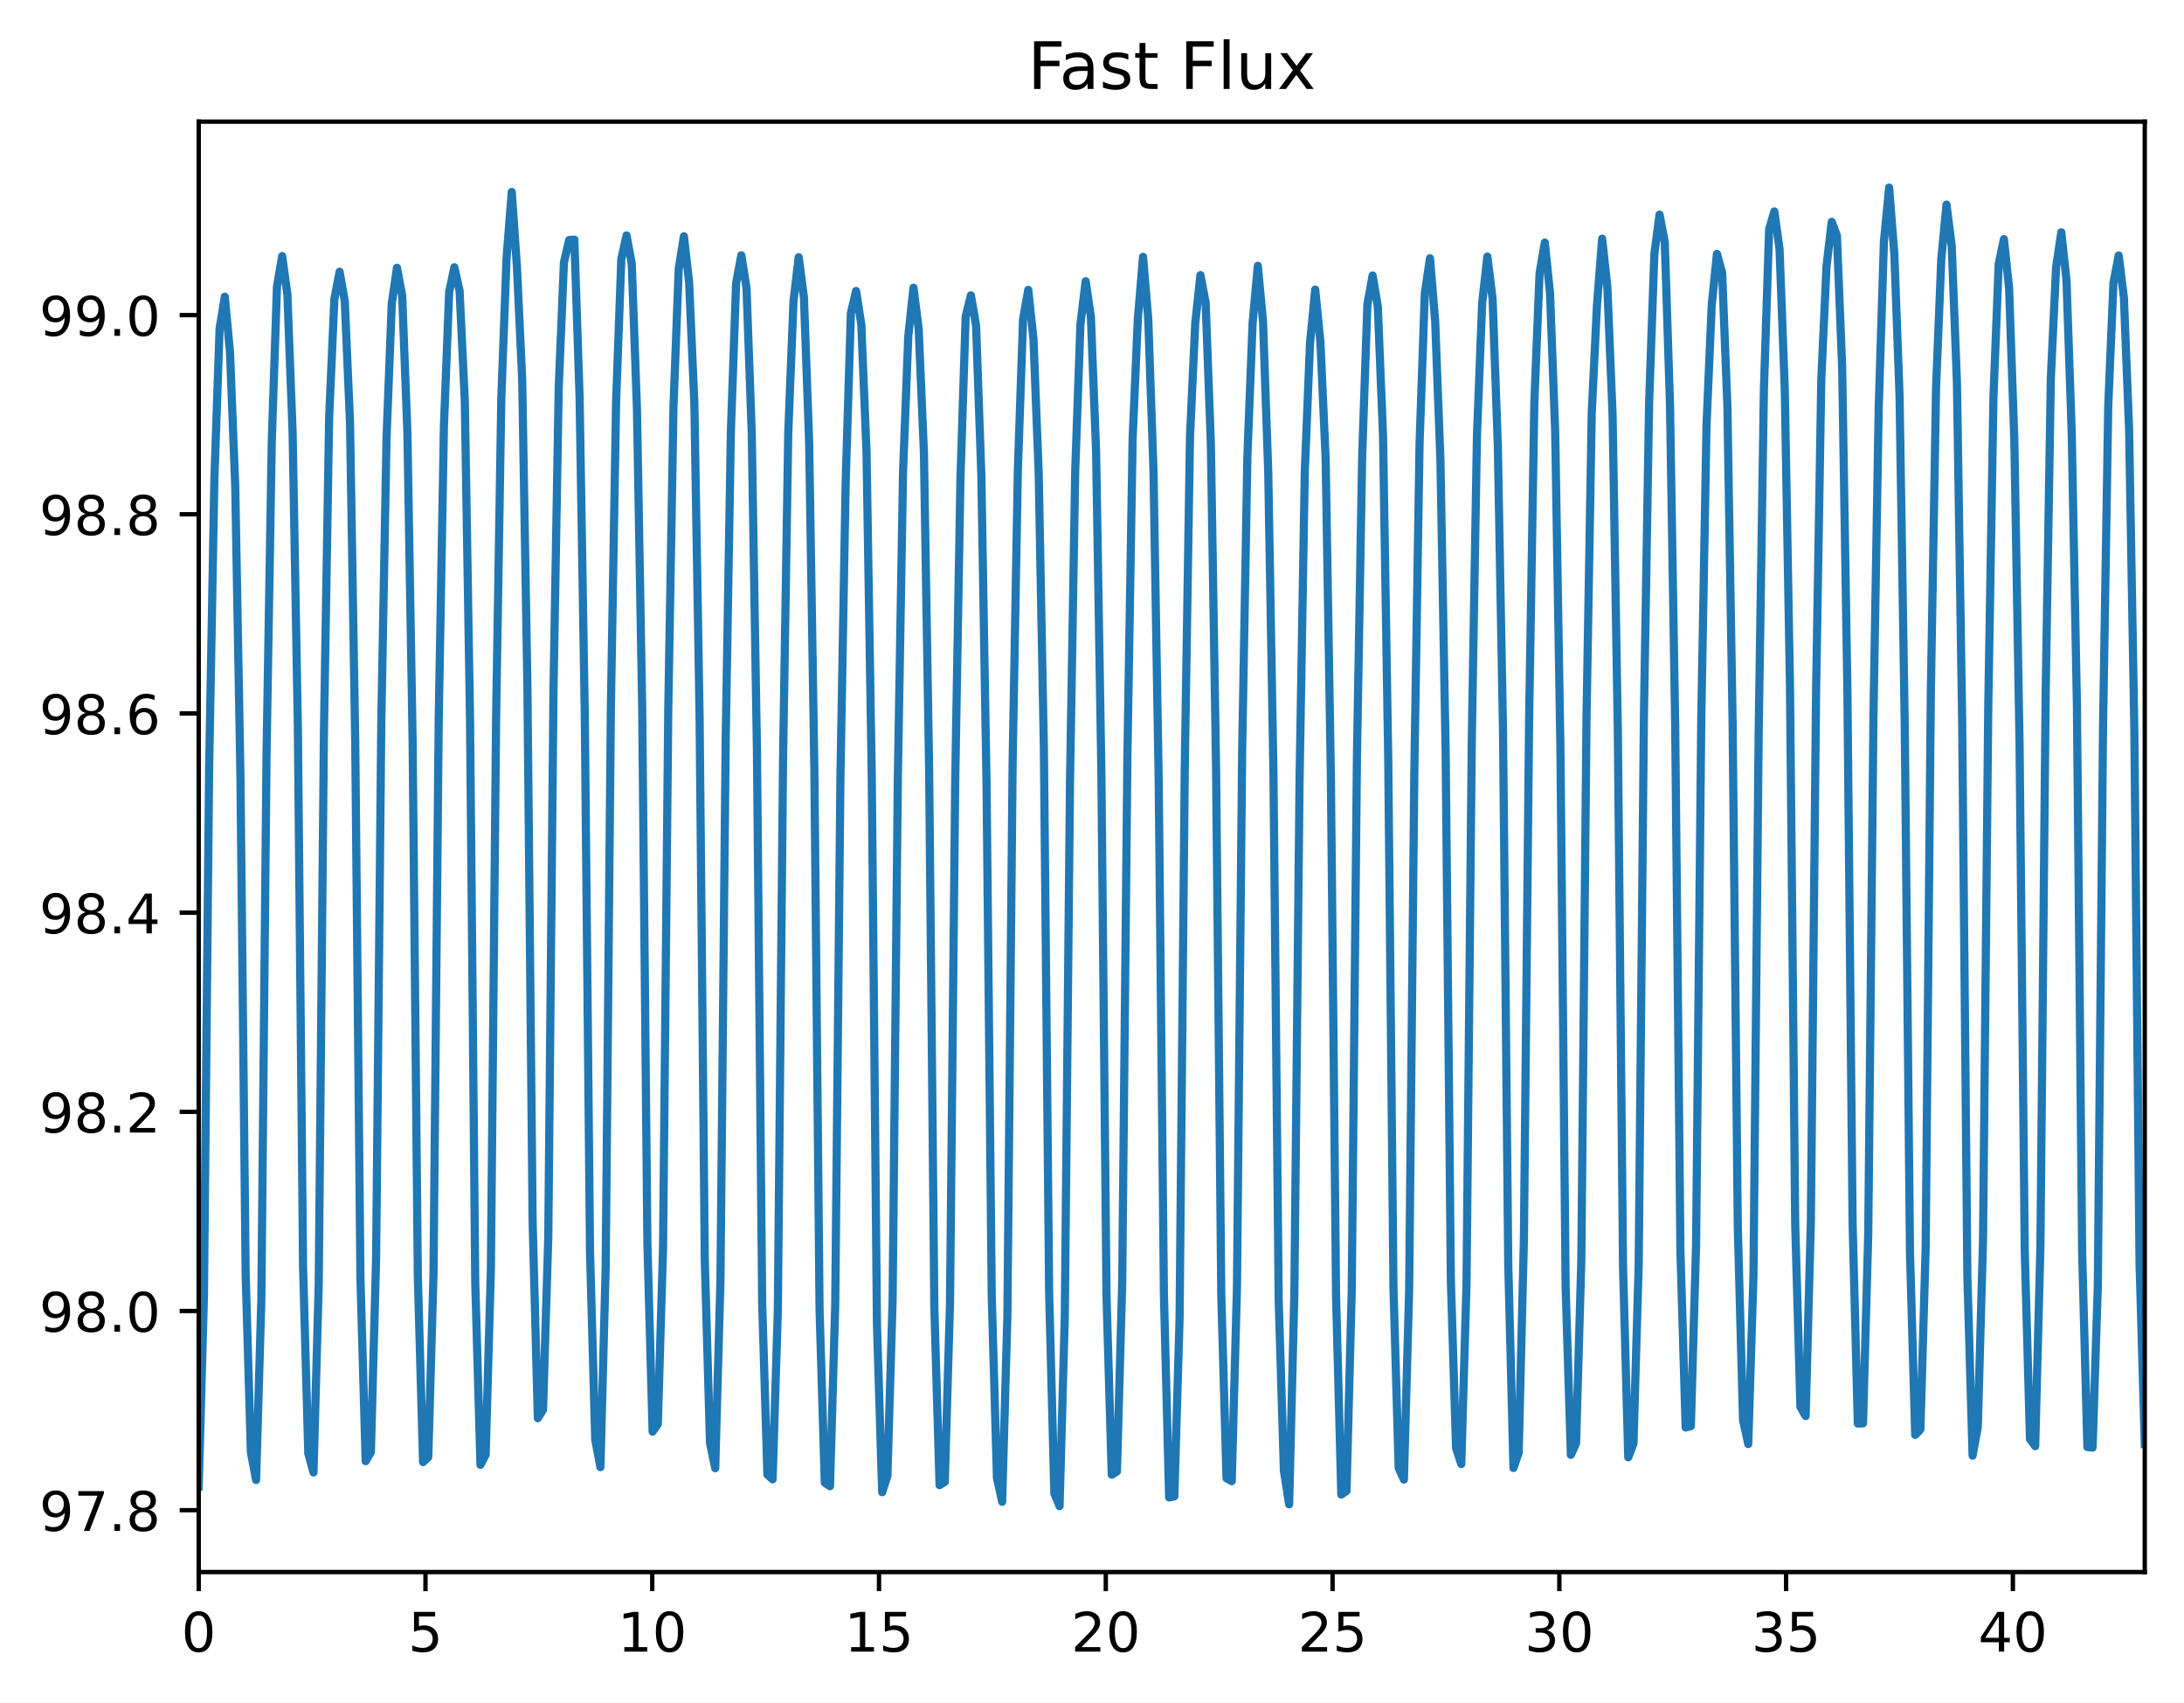
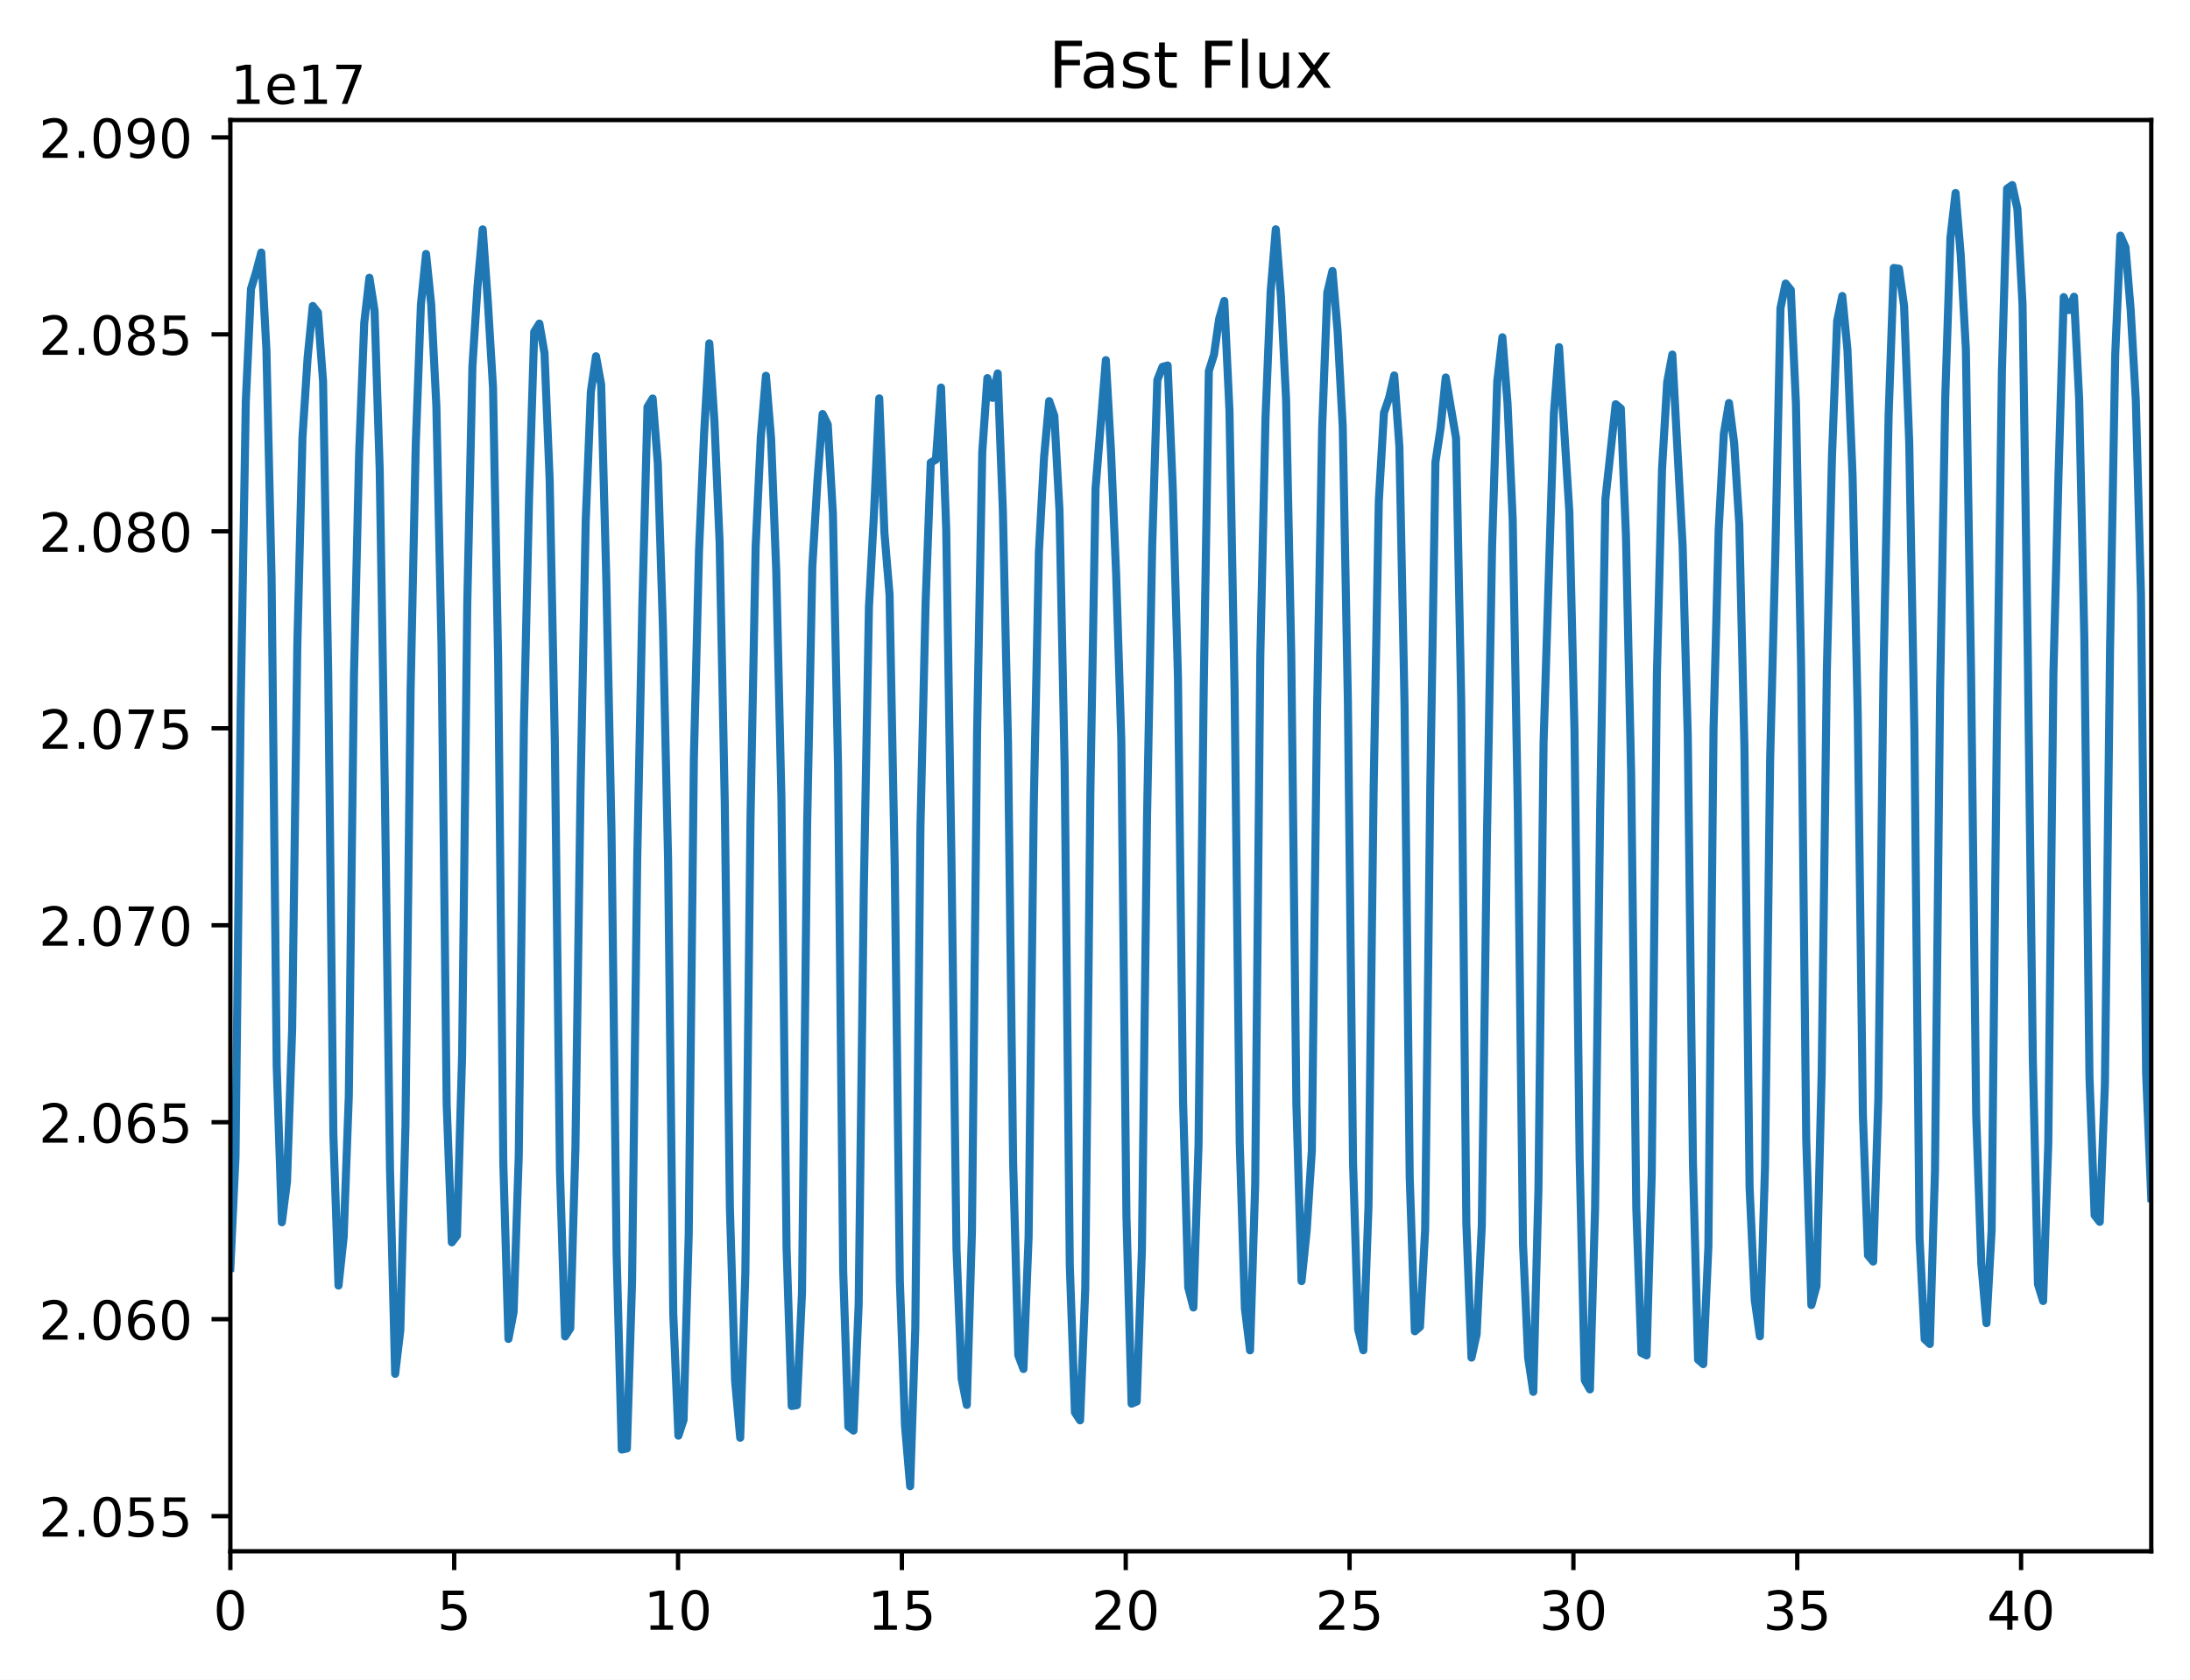
- <svg xmlns="http://www.w3.org/2000/svg" xmlns:xlink="http://www.w3.org/1999/xlink" width="400.786pt" height="312.308pt" viewBox="0 0 400.786 312.308" version="1.1">
+ <svg xmlns="http://www.w3.org/2000/svg" xmlns:xlink="http://www.w3.org/1999/xlink" width="407.148pt" height="312.308pt" viewBox="0 0 407.148 312.308" version="1.1">
  <defs>
    <style type="text/css">*{stroke-linejoin: round; stroke-linecap: butt}</style>
  </defs>
  <g id="figure_1">
    <g id="patch_1">
-       <path d="M 0 312.308  L 400.786 312.308  L 400.786 0  L 0 0  z " style="fill: #ffffff" />
+       <path d="M 0 312.308  L 407.148 312.308  L 407.148 0  L 0 0  z " style="fill: #ffffff" />
    </g>
    <g id="axes_1">
      <g id="patch_2">
-         <path d="M 36.466 288.43  L 393.586 288.43  L 393.586 22.318  L 36.466 22.318  z " style="fill: #ffffff" />
+         <path d="M 42.828 288.43  L 399.948 288.43  L 399.948 22.318  L 42.828 22.318  z " style="fill: #ffffff" />
      </g>
      <g id="matplotlib.axis_1">
        <g id="xtick_1">
          <g id="line2d_1">
            <defs>
-               <path id="m9697db2b57" d="M 0 0  L 0 3.5  " style="stroke: #000000; stroke-width: 0.8" />
+               <path id="m566c6879a4" d="M 0 0  L 0 3.5  " style="stroke: #000000; stroke-width: 0.8" />
            </defs>
            <g>
-               <use xlink:href="#m9697db2b57" x="36.466" y="288.43" style="stroke: #000000; stroke-width: 0.8" />
+               <use xlink:href="#m566c6879a4" x="42.828" y="288.43" style="stroke: #000000; stroke-width: 0.8" />
            </g>
          </g>
          <g id="text_1">
-             <g transform="translate(33.28437 303.0286) scale(0.1 -0.1)">
+             <g transform="translate(39.64688 303.0286) scale(0.1 -0.1)">
              <defs>
                <path id="DejaVuSans-30" d="M 2034 4250  Q 1547 4250 1301 3770  Q 1056 3291 1056 2328  Q 1056 1369 1301 889  Q 1547 409 2034 409  Q 2525 409 2770 889  Q 3016 1369 3016 2328  Q 3016 3291 2770 3770  Q 2525 4250 2034 4250  z M 2034 4750  Q 2819 4750 3233 4129  Q 3647 3509 3647 2328  Q 3647 1150 3233 529  Q 2819 -91 2034 -91  Q 1250 -91 836 529  Q 422 1150 422 2328  Q 422 3509 836 4129  Q 1250 4750 2034 4750  z " transform="scale(0.015625)" />
              </defs>
              <use xlink:href="#DejaVuSans-30" />
            </g>
          </g>
        </g>
        <g id="xtick_2">
          <g id="line2d_2">
            <g>
-               <use xlink:href="#m9697db2b57" x="78.08" y="288.43" style="stroke: #000000; stroke-width: 0.8" />
+               <use xlink:href="#m566c6879a4" x="84.443" y="288.43" style="stroke: #000000; stroke-width: 0.8" />
            </g>
          </g>
          <g id="text_2">
-             <g transform="translate(74.89899 303.0286) scale(0.1 -0.1)">
+             <g transform="translate(81.26149 303.0286) scale(0.1 -0.1)">
              <defs>
                <path id="DejaVuSans-35" d="M 691 4666  L 3169 4666  L 3169 4134  L 1269 4134  L 1269 2991  Q 1406 3038 1543 3061  Q 1681 3084 1819 3084  Q 2600 3084 3056 2656  Q 3513 2228 3513 1497  Q 3513 744 3044 326  Q 2575 -91 1722 -91  Q 1428 -91 1123 -41  Q 819 9 494 109  L 494 744  Q 775 591 1075 516  Q 1375 441 1709 441  Q 2250 441 2565 725  Q 2881 1009 2881 1497  Q 2881 1984 2565 2268  Q 2250 2553 1709 2553  Q 1456 2553 1204 2497  Q 953 2441 691 2322  L 691 4666  z " transform="scale(0.015625)" />
              </defs>
              <use xlink:href="#DejaVuSans-35" />
            </g>
          </g>
        </g>
        <g id="xtick_3">
          <g id="line2d_3">
            <g>
-               <use xlink:href="#m9697db2b57" x="119.695" y="288.43" style="stroke: #000000; stroke-width: 0.8" />
+               <use xlink:href="#m566c6879a4" x="126.057" y="288.43" style="stroke: #000000; stroke-width: 0.8" />
            </g>
          </g>
          <g id="text_3">
-             <g transform="translate(113.3324 303.0286) scale(0.1 -0.1)">
+             <g transform="translate(119.6949 303.0286) scale(0.1 -0.1)">
              <defs>
                <path id="DejaVuSans-31" d="M 794 531  L 1825 531  L 1825 4091  L 703 3866  L 703 4441  L 1819 4666  L 2450 4666  L 2450 531  L 3481 531  L 3481 0  L 794 0  L 794 531  z " transform="scale(0.015625)" />
              </defs>
              <use xlink:href="#DejaVuSans-31" />
              <use xlink:href="#DejaVuSans-30" x="63.623" />
            </g>
          </g>
        </g>
        <g id="xtick_4">
          <g id="line2d_4">
            <g>
-               <use xlink:href="#m9697db2b57" x="161.309" y="288.43" style="stroke: #000000; stroke-width: 0.8" />
+               <use xlink:href="#m566c6879a4" x="167.672" y="288.43" style="stroke: #000000; stroke-width: 0.8" />
            </g>
          </g>
          <g id="text_4">
-             <g transform="translate(154.947 303.0286) scale(0.1 -0.1)">
+             <g transform="translate(161.3095 303.0286) scale(0.1 -0.1)">
              <use xlink:href="#DejaVuSans-31" />
              <use xlink:href="#DejaVuSans-35" x="63.623" />
            </g>
          </g>
        </g>
        <g id="xtick_5">
          <g id="line2d_5">
            <g>
-               <use xlink:href="#m9697db2b57" x="202.924" y="288.43" style="stroke: #000000; stroke-width: 0.8" />
+               <use xlink:href="#m566c6879a4" x="209.287" y="288.43" style="stroke: #000000; stroke-width: 0.8" />
            </g>
          </g>
          <g id="text_5">
-             <g transform="translate(196.5616 303.0286) scale(0.1 -0.1)">
+             <g transform="translate(202.9241 303.0286) scale(0.1 -0.1)">
              <defs>
                <path id="DejaVuSans-32" d="M 1228 531  L 3431 531  L 3431 0  L 469 0  L 469 531  Q 828 903 1448 1529  Q 2069 2156 2228 2338  Q 2531 2678 2651 2914  Q 2772 3150 2772 3378  Q 2772 3750 2511 3984  Q 2250 4219 1831 4219  Q 1534 4219 1204 4116  Q 875 4013 500 3803  L 500 4441  Q 881 4594 1212 4672  Q 1544 4750 1819 4750  Q 2544 4750 2975 4387  Q 3406 4025 3406 3419  Q 3406 3131 3298 2873  Q 3191 2616 2906 2266  Q 2828 2175 2409 1742  Q 1991 1309 1228 531  z " transform="scale(0.015625)" />
              </defs>
              <use xlink:href="#DejaVuSans-32" />
              <use xlink:href="#DejaVuSans-30" x="63.623" />
            </g>
          </g>
        </g>
        <g id="xtick_6">
          <g id="line2d_6">
            <g>
-               <use xlink:href="#m9697db2b57" x="244.539" y="288.43" style="stroke: #000000; stroke-width: 0.8" />
+               <use xlink:href="#m566c6879a4" x="250.901" y="288.43" style="stroke: #000000; stroke-width: 0.8" />
            </g>
          </g>
          <g id="text_6">
-             <g transform="translate(238.1762 303.0286) scale(0.1 -0.1)">
+             <g transform="translate(244.5387 303.0286) scale(0.1 -0.1)">
              <use xlink:href="#DejaVuSans-32" />
              <use xlink:href="#DejaVuSans-35" x="63.623" />
            </g>
          </g>
        </g>
        <g id="xtick_7">
          <g id="line2d_7">
            <g>
-               <use xlink:href="#m9697db2b57" x="286.153" y="288.43" style="stroke: #000000; stroke-width: 0.8" />
+               <use xlink:href="#m566c6879a4" x="292.516" y="288.43" style="stroke: #000000; stroke-width: 0.8" />
            </g>
          </g>
          <g id="text_7">
-             <g transform="translate(279.7908 303.0286) scale(0.1 -0.1)">
+             <g transform="translate(286.1533 303.0286) scale(0.1 -0.1)">
              <defs>
                <path id="DejaVuSans-33" d="M 2597 2516  Q 3050 2419 3304 2112  Q 3559 1806 3559 1356  Q 3559 666 3084 287  Q 2609 -91 1734 -91  Q 1441 -91 1130 -33  Q 819 25 488 141  L 488 750  Q 750 597 1062 519  Q 1375 441 1716 441  Q 2309 441 2620 675  Q 2931 909 2931 1356  Q 2931 1769 2642 2001  Q 2353 2234 1838 2234  L 1294 2234  L 1294 2753  L 1863 2753  Q 2328 2753 2575 2939  Q 2822 3125 2822 3475  Q 2822 3834 2567 4026  Q 2313 4219 1838 4219  Q 1578 4219 1281 4162  Q 984 4106 628 3988  L 628 4550  Q 988 4650 1302 4700  Q 1616 4750 1894 4750  Q 2613 4750 3031 4423  Q 3450 4097 3450 3541  Q 3450 3153 3228 2886  Q 3006 2619 2597 2516  z " transform="scale(0.015625)" />
              </defs>
              <use xlink:href="#DejaVuSans-33" />
              <use xlink:href="#DejaVuSans-30" x="63.623" />
            </g>
          </g>
        </g>
        <g id="xtick_8">
          <g id="line2d_8">
            <g>
-               <use xlink:href="#m9697db2b57" x="327.768" y="288.43" style="stroke: #000000; stroke-width: 0.8" />
+               <use xlink:href="#m566c6879a4" x="334.13" y="288.43" style="stroke: #000000; stroke-width: 0.8" />
            </g>
          </g>
          <g id="text_8">
-             <g transform="translate(321.4054 303.0286) scale(0.1 -0.1)">
+             <g transform="translate(327.7679 303.0286) scale(0.1 -0.1)">
              <use xlink:href="#DejaVuSans-33" />
              <use xlink:href="#DejaVuSans-35" x="63.623" />
            </g>
          </g>
        </g>
        <g id="xtick_9">
          <g id="line2d_9">
            <g>
-               <use xlink:href="#m9697db2b57" x="369.383" y="288.43" style="stroke: #000000; stroke-width: 0.8" />
+               <use xlink:href="#m566c6879a4" x="375.745" y="288.43" style="stroke: #000000; stroke-width: 0.8" />
            </g>
          </g>
          <g id="text_9">
-             <g transform="translate(363.0201 303.0286) scale(0.1 -0.1)">
+             <g transform="translate(369.3826 303.0286) scale(0.1 -0.1)">
              <defs>
                <path id="DejaVuSans-34" d="M 2419 4116  L 825 1625  L 2419 1625  L 2419 4116  z M 2253 4666  L 3047 4666  L 3047 1625  L 3713 1625  L 3713 1100  L 3047 1100  L 3047 0  L 2419 0  L 2419 1100  L 313 1100  L 313 1709  L 2253 4666  z " transform="scale(0.015625)" />
              </defs>
              <use xlink:href="#DejaVuSans-34" />
              <use xlink:href="#DejaVuSans-30" x="63.623" />
            </g>
          </g>
        </g>
      </g>
      <g id="matplotlib.axis_2">
        <g id="ytick_1">
          <g id="line2d_10">
            <defs>
-               <path id="ma3b95f951d" d="M 0 0  L -3.5 0  " style="stroke: #000000; stroke-width: 0.8" />
+               <path id="m0a1d08e0e7" d="M 0 0  L -3.5 0  " style="stroke: #000000; stroke-width: 0.8" />
            </defs>
            <g>
-               <use xlink:href="#ma3b95f951d" x="36.466" y="277.077" style="stroke: #000000; stroke-width: 0.8" />
+               <use xlink:href="#m0a1d08e0e7" x="42.828" y="281.901" style="stroke: #000000; stroke-width: 0.8" />
            </g>
          </g>
          <g id="text_10">
-             <g transform="translate(7.2 280.876) scale(0.1 -0.1)">
-               <defs>
-                 <path id="DejaVuSans-39" d="M 703 97  L 703 672  Q 941 559 1184 500  Q 1428 441 1663 441  Q 2288 441 2617 861  Q 2947 1281 2994 2138  Q 2813 1869 2534 1725  Q 2256 1581 1919 1581  Q 1219 1581 811 2004  Q 403 2428 403 3163  Q 403 3881 828 4315  Q 1253 4750 1959 4750  Q 2769 4750 3195 4129  Q 3622 3509 3622 2328  Q 3622 1225 3098 567  Q 2575 -91 1691 -91  Q 1453 -91 1209 -44  Q 966 3 703 97  z M 1959 2075  Q 2384 2075 2632 2365  Q 2881 2656 2881 3163  Q 2881 3666 2632 3958  Q 2384 4250 1959 4250  Q 1534 4250 1286 3958  Q 1038 3666 1038 3163  Q 1038 2656 1286 2365  Q 1534 2075 1959 2075  z " transform="scale(0.015625)" />
-                 <path id="DejaVuSans-37" d="M 525 4666  L 3525 4666  L 3525 4397  L 1831 0  L 1172 0  L 2766 4134  L 525 4134  L 525 4666  z " transform="scale(0.015625)" />
+             <g transform="translate(7.2 285.7002) scale(0.1 -0.1)">
+               <defs>
                <path id="DejaVuSans-2e" d="M 684 794  L 1344 794  L 1344 0  L 684 0  L 684 794  z " transform="scale(0.015625)" />
-                 <path id="DejaVuSans-38" d="M 2034 2216  Q 1584 2216 1326 1975  Q 1069 1734 1069 1313  Q 1069 891 1326 650  Q 1584 409 2034 409  Q 2484 409 2743 651  Q 3003 894 3003 1313  Q 3003 1734 2745 1975  Q 2488 2216 2034 2216  z M 1403 2484  Q 997 2584 770 2862  Q 544 3141 544 3541  Q 544 4100 942 4425  Q 1341 4750 2034 4750  Q 2731 4750 3128 4425  Q 3525 4100 3525 3541  Q 3525 3141 3298 2862  Q 3072 2584 2669 2484  Q 3125 2378 3379 2068  Q 3634 1759 3634 1313  Q 3634 634 3220 271  Q 2806 -91 2034 -91  Q 1263 -91 848 271  Q 434 634 434 1313  Q 434 1759 690 2068  Q 947 2378 1403 2484  z M 1172 3481  Q 1172 3119 1398 2916  Q 1625 2713 2034 2713  Q 2441 2713 2670 2916  Q 2900 3119 2900 3481  Q 2900 3844 2670 4047  Q 2441 4250 2034 4250  Q 1625 4250 1398 4047  Q 1172 3844 1172 3481  z " transform="scale(0.015625)" />
-               </defs>
-               <use xlink:href="#DejaVuSans-39" />
-               <use xlink:href="#DejaVuSans-37" x="63.623" />
-               <use xlink:href="#DejaVuSans-2e" x="127.246" />
-               <use xlink:href="#DejaVuSans-38" x="159.033" />
+               </defs>
+               <use xlink:href="#DejaVuSans-32" />
+               <use xlink:href="#DejaVuSans-2e" x="63.623" />
+               <use xlink:href="#DejaVuSans-30" x="95.41" />
+               <use xlink:href="#DejaVuSans-35" x="159.033" />
+               <use xlink:href="#DejaVuSans-35" x="222.656" />
            </g>
          </g>
        </g>
        <g id="ytick_2">
          <g id="line2d_11">
            <g>
-               <use xlink:href="#ma3b95f951d" x="36.466" y="240.533" style="stroke: #000000; stroke-width: 0.8" />
+               <use xlink:href="#m0a1d08e0e7" x="42.828" y="245.278" style="stroke: #000000; stroke-width: 0.8" />
            </g>
          </g>
          <g id="text_11">
-             <g transform="translate(7.2 244.332) scale(0.1 -0.1)">
-               <use xlink:href="#DejaVuSans-39" />
-               <use xlink:href="#DejaVuSans-38" x="63.623" />
-               <use xlink:href="#DejaVuSans-2e" x="127.246" />
-               <use xlink:href="#DejaVuSans-30" x="159.033" />
+             <g transform="translate(7.2 249.0777) scale(0.1 -0.1)">
+               <defs>
+                 <path id="DejaVuSans-36" d="M 2113 2584  Q 1688 2584 1439 2293  Q 1191 2003 1191 1497  Q 1191 994 1439 701  Q 1688 409 2113 409  Q 2538 409 2786 701  Q 3034 994 3034 1497  Q 3034 2003 2786 2293  Q 2538 2584 2113 2584  z M 3366 4563  L 3366 3988  Q 3128 4100 2886 4159  Q 2644 4219 2406 4219  Q 1781 4219 1451 3797  Q 1122 3375 1075 2522  Q 1259 2794 1537 2939  Q 1816 3084 2150 3084  Q 2853 3084 3261 2657  Q 3669 2231 3669 1497  Q 3669 778 3244 343  Q 2819 -91 2113 -91  Q 1303 -91 875 529  Q 447 1150 447 2328  Q 447 3434 972 4092  Q 1497 4750 2381 4750  Q 2619 4750 2861 4703  Q 3103 4656 3366 4563  z " transform="scale(0.015625)" />
+               </defs>
+               <use xlink:href="#DejaVuSans-32" />
+               <use xlink:href="#DejaVuSans-2e" x="63.623" />
+               <use xlink:href="#DejaVuSans-30" x="95.41" />
+               <use xlink:href="#DejaVuSans-36" x="159.033" />
+               <use xlink:href="#DejaVuSans-30" x="222.656" />
            </g>
          </g>
        </g>
        <g id="ytick_3">
          <g id="line2d_12">
            <g>
-               <use xlink:href="#ma3b95f951d" x="36.466" y="203.989" style="stroke: #000000; stroke-width: 0.8" />
+               <use xlink:href="#m0a1d08e0e7" x="42.828" y="208.656" style="stroke: #000000; stroke-width: 0.8" />
            </g>
          </g>
          <g id="text_12">
-             <g transform="translate(7.2 207.788) scale(0.1 -0.1)">
-               <use xlink:href="#DejaVuSans-39" />
-               <use xlink:href="#DejaVuSans-38" x="63.623" />
-               <use xlink:href="#DejaVuSans-2e" x="127.246" />
-               <use xlink:href="#DejaVuSans-32" x="159.033" />
+             <g transform="translate(7.2 212.4552) scale(0.1 -0.1)">
+               <use xlink:href="#DejaVuSans-32" />
+               <use xlink:href="#DejaVuSans-2e" x="63.623" />
+               <use xlink:href="#DejaVuSans-30" x="95.41" />
+               <use xlink:href="#DejaVuSans-36" x="159.033" />
+               <use xlink:href="#DejaVuSans-35" x="222.656" />
            </g>
          </g>
        </g>
        <g id="ytick_4">
          <g id="line2d_13">
            <g>
-               <use xlink:href="#ma3b95f951d" x="36.466" y="167.445" style="stroke: #000000; stroke-width: 0.8" />
+               <use xlink:href="#m0a1d08e0e7" x="42.828" y="172.034" style="stroke: #000000; stroke-width: 0.8" />
            </g>
          </g>
          <g id="text_13">
-             <g transform="translate(7.2 171.244) scale(0.1 -0.1)">
-               <use xlink:href="#DejaVuSans-39" />
-               <use xlink:href="#DejaVuSans-38" x="63.623" />
-               <use xlink:href="#DejaVuSans-2e" x="127.246" />
-               <use xlink:href="#DejaVuSans-34" x="159.033" />
+             <g transform="translate(7.2 175.8328) scale(0.1 -0.1)">
+               <defs>
+                 <path id="DejaVuSans-37" d="M 525 4666  L 3525 4666  L 3525 4397  L 1831 0  L 1172 0  L 2766 4134  L 525 4134  L 525 4666  z " transform="scale(0.015625)" />
+               </defs>
+               <use xlink:href="#DejaVuSans-32" />
+               <use xlink:href="#DejaVuSans-2e" x="63.623" />
+               <use xlink:href="#DejaVuSans-30" x="95.41" />
+               <use xlink:href="#DejaVuSans-37" x="159.033" />
+               <use xlink:href="#DejaVuSans-30" x="222.656" />
            </g>
          </g>
        </g>
        <g id="ytick_5">
          <g id="line2d_14">
            <g>
-               <use xlink:href="#ma3b95f951d" x="36.466" y="130.901" style="stroke: #000000; stroke-width: 0.8" />
+               <use xlink:href="#m0a1d08e0e7" x="42.828" y="135.411" style="stroke: #000000; stroke-width: 0.8" />
            </g>
          </g>
          <g id="text_14">
-             <g transform="translate(7.2 134.7) scale(0.1 -0.1)">
-               <defs>
-                 <path id="DejaVuSans-36" d="M 2113 2584  Q 1688 2584 1439 2293  Q 1191 2003 1191 1497  Q 1191 994 1439 701  Q 1688 409 2113 409  Q 2538 409 2786 701  Q 3034 994 3034 1497  Q 3034 2003 2786 2293  Q 2538 2584 2113 2584  z M 3366 4563  L 3366 3988  Q 3128 4100 2886 4159  Q 2644 4219 2406 4219  Q 1781 4219 1451 3797  Q 1122 3375 1075 2522  Q 1259 2794 1537 2939  Q 1816 3084 2150 3084  Q 2853 3084 3261 2657  Q 3669 2231 3669 1497  Q 3669 778 3244 343  Q 2819 -91 2113 -91  Q 1303 -91 875 529  Q 447 1150 447 2328  Q 447 3434 972 4092  Q 1497 4750 2381 4750  Q 2619 4750 2861 4703  Q 3103 4656 3366 4563  z " transform="scale(0.015625)" />
-               </defs>
-               <use xlink:href="#DejaVuSans-39" />
-               <use xlink:href="#DejaVuSans-38" x="63.623" />
-               <use xlink:href="#DejaVuSans-2e" x="127.246" />
-               <use xlink:href="#DejaVuSans-36" x="159.033" />
+             <g transform="translate(7.2 139.2103) scale(0.1 -0.1)">
+               <use xlink:href="#DejaVuSans-32" />
+               <use xlink:href="#DejaVuSans-2e" x="63.623" />
+               <use xlink:href="#DejaVuSans-30" x="95.41" />
+               <use xlink:href="#DejaVuSans-37" x="159.033" />
+               <use xlink:href="#DejaVuSans-35" x="222.656" />
            </g>
          </g>
        </g>
        <g id="ytick_6">
          <g id="line2d_15">
            <g>
-               <use xlink:href="#ma3b95f951d" x="36.466" y="94.357" style="stroke: #000000; stroke-width: 0.8" />
+               <use xlink:href="#m0a1d08e0e7" x="42.828" y="98.789" style="stroke: #000000; stroke-width: 0.8" />
            </g>
          </g>
          <g id="text_15">
-             <g transform="translate(7.2 98.15594) scale(0.1 -0.1)">
-               <use xlink:href="#DejaVuSans-39" />
-               <use xlink:href="#DejaVuSans-38" x="63.623" />
-               <use xlink:href="#DejaVuSans-2e" x="127.246" />
+             <g transform="translate(7.2 102.5878) scale(0.1 -0.1)">
+               <defs>
+                 <path id="DejaVuSans-38" d="M 2034 2216  Q 1584 2216 1326 1975  Q 1069 1734 1069 1313  Q 1069 891 1326 650  Q 1584 409 2034 409  Q 2484 409 2743 651  Q 3003 894 3003 1313  Q 3003 1734 2745 1975  Q 2488 2216 2034 2216  z M 1403 2484  Q 997 2584 770 2862  Q 544 3141 544 3541  Q 544 4100 942 4425  Q 1341 4750 2034 4750  Q 2731 4750 3128 4425  Q 3525 4100 3525 3541  Q 3525 3141 3298 2862  Q 3072 2584 2669 2484  Q 3125 2378 3379 2068  Q 3634 1759 3634 1313  Q 3634 634 3220 271  Q 2806 -91 2034 -91  Q 1263 -91 848 271  Q 434 634 434 1313  Q 434 1759 690 2068  Q 947 2378 1403 2484  z M 1172 3481  Q 1172 3119 1398 2916  Q 1625 2713 2034 2713  Q 2441 2713 2670 2916  Q 2900 3119 2900 3481  Q 2900 3844 2670 4047  Q 2441 4250 2034 4250  Q 1625 4250 1398 4047  Q 1172 3844 1172 3481  z " transform="scale(0.015625)" />
+               </defs>
+               <use xlink:href="#DejaVuSans-32" />
+               <use xlink:href="#DejaVuSans-2e" x="63.623" />
+               <use xlink:href="#DejaVuSans-30" x="95.41" />
              <use xlink:href="#DejaVuSans-38" x="159.033" />
+               <use xlink:href="#DejaVuSans-30" x="222.656" />
            </g>
          </g>
        </g>
        <g id="ytick_7">
          <g id="line2d_16">
            <g>
-               <use xlink:href="#ma3b95f951d" x="36.466" y="57.813" style="stroke: #000000; stroke-width: 0.8" />
+               <use xlink:href="#m0a1d08e0e7" x="42.828" y="62.166" style="stroke: #000000; stroke-width: 0.8" />
            </g>
          </g>
          <g id="text_16">
-             <g transform="translate(7.2 61.61192) scale(0.1 -0.1)">
-               <use xlink:href="#DejaVuSans-39" />
-               <use xlink:href="#DejaVuSans-39" x="63.623" />
-               <use xlink:href="#DejaVuSans-2e" x="127.246" />
-               <use xlink:href="#DejaVuSans-30" x="159.033" />
-             </g>
-           </g>
-         </g>
-       </g>
-       <g id="line2d_17">
-         <path d="M 36.466 272.72  L 37.423 237.872  L 38.38 140.934  L 39.338 87.937  L 40.295 60.303  L 41.253 54.431  L 42.21 64.644  L 43.168 89.241  L 44.125 142.498  L 45.082 233.998  L 46.04 266.476  L 46.997 271.539  L 47.955 238.714  L 48.912 138.38  L 49.87 81.067  L 50.827 52.574  L 51.784 46.981  L 52.742 54.042  L 53.699 79.389  L 54.657 133.193  L 55.614 232.377  L 56.572 266.65  L 57.529 270.159  L 58.486 235.819  L 59.444 134.471  L 60.401 76.573  L 61.359 54.909  L 62.316 49.859  L 63.274 55.302  L 64.231 77.538  L 65.188 136.062  L 66.146 234.623  L 67.103 268.082  L 68.061 266.426  L 69.018 230.996  L 69.976 132.111  L 70.933 80.363  L 71.89 55.745  L 72.848 49.123  L 73.805 54.235  L 74.763 79.376  L 75.72 135.928  L 76.678 234.234  L 77.635 268.247  L 78.592 267.346  L 79.55 233.926  L 80.507 132.023  L 81.465 78.198  L 82.422 53.592  L 83.38 49.037  L 84.337 53.361  L 85.294 73.458  L 86.252 131.786  L 87.209 235.113  L 88.167 268.753  L 89.124 266.912  L 90.081 232.905  L 91.039 131.867  L 91.996 73.084  L 92.954 47.415  L 93.911 35.224  L 94.869 49.039  L 95.826 69.525  L 96.783 125.746  L 97.741 223.996  L 98.698 260.198  L 99.656 258.643  L 100.613 227.083  L 101.571 126.686  L 102.528 71.232  L 103.485 48.164  L 104.443 44.042  L 105.4 43.97  L 106.358 72.746  L 107.315 131.353  L 108.273 229.638  L 109.23 264.14  L 110.187 269.186  L 111.145 232.629  L 112.102 129.82  L 113.06 73.682  L 114.017 47.549  L 114.975 43.193  L 115.932 48.4  L 116.889 75.004  L 117.847 129.602  L 118.804 228.107  L 119.762 262.653  L 120.719 261.286  L 121.677 228.855  L 122.634 130.137  L 123.591 74.652  L 124.549 49.321  L 125.506 43.353  L 126.464 51.821  L 127.421 73.916  L 128.379 131.382  L 129.336 231.25  L 130.293 264.728  L 131.251 269.379  L 132.208 234.992  L 133.166 135.931  L 134.123 79.166  L 135.081 51.956  L 136.038 46.832  L 136.995 52.835  L 137.953 79.466  L 138.91 137.906  L 139.868 239.077  L 140.825 270.559  L 141.783 271.412  L 142.74 240.39  L 143.697 139.41  L 144.655 79.334  L 145.612 55.295  L 146.57 47.194  L 147.527 54.519  L 148.484 80.984  L 149.442 140.923  L 150.399 240.367  L 151.357 272.046  L 152.314 272.675  L 153.272 239.412  L 154.229 142.428  L 155.186 88.59  L 156.144 57.456  L 157.101 53.383  L 158.059 59.539  L 159.016 82.921  L 159.974 142.359  L 160.931 242.98  L 161.888 273.78  L 162.846 270.779  L 163.803 238.654  L 164.761 142.847  L 165.718 86.551  L 166.676 61.716  L 167.633 52.786  L 168.59 60.374  L 169.548 83.033  L 170.505 141.203  L 171.463 240.03  L 172.42 272.479  L 173.378 271.887  L 174.335 239.111  L 175.292 143.165  L 176.25 87.87  L 177.207 58.097  L 178.165 54.185  L 179.122 59.739  L 180.08 86.952  L 181.037 143.654  L 181.994 237.713  L 182.952 271.173  L 183.909 275.539  L 184.867 241.357  L 185.824 140.108  L 186.782 86.457  L 187.739 58.579  L 188.696 53.187  L 189.654 62.199  L 190.611 86.748  L 191.569 137.771  L 192.526 237.018  L 193.484 274.019  L 194.441 276.334  L 195.398 241.675  L 196.356 143.432  L 197.313 86.37  L 198.271 59.489  L 199.228 51.594  L 200.186 58.101  L 201.143 82.761  L 202.1 140.837  L 203.058 237.83  L 204.015 270.566  L 204.973 269.971  L 205.93 235.722  L 206.888 138.827  L 207.845 80.619  L 208.802 58.55  L 209.76 47.122  L 210.717 58.554  L 211.675 86.198  L 212.632 143.274  L 213.589 237.379  L 214.547 274.745  L 215.504 274.54  L 216.462 242.019  L 217.419 140.654  L 218.377 80.093  L 219.334 59.39  L 220.291 50.472  L 221.249 55.531  L 222.206 81.43  L 223.164 141.13  L 224.121 237.802  L 225.079 271.211  L 226.036 271.753  L 226.993 236.317  L 227.951 137.683  L 228.908 83.768  L 229.866 59.249  L 230.823 48.775  L 231.781 59.029  L 232.738 86.685  L 233.695 142.189  L 234.653 238.514  L 235.61 269.842  L 236.568 276.002  L 237.525 237.479  L 238.483 143.043  L 239.44 86.537  L 240.397 63.023  L 241.355 53.132  L 242.312 62.792  L 243.27 84.153  L 244.227 142.282  L 245.185 238.002  L 246.142 274.21  L 247.099 273.55  L 248.057 236.764  L 249.014 138.704  L 249.972 83.742  L 250.929 55.858  L 251.887 50.539  L 252.844 56.242  L 253.801 79.972  L 254.759 139.473  L 255.716 236.338  L 256.674 269.356  L 257.631 271.462  L 258.589 236.884  L 259.546 141.438  L 260.503 81.381  L 261.461 53.877  L 262.418 47.386  L 263.376 59.045  L 264.333 84.483  L 265.291 138.063  L 266.248 235.008  L 267.205 265.715  L 268.163 268.616  L 269.12 235.478  L 270.078 136.409  L 271.035 79.983  L 271.992 55.564  L 272.95 47.079  L 273.907 54.873  L 274.865 81.733  L 275.822 134.383  L 276.78 231.913  L 277.737 269.339  L 278.694 266.519  L 279.652 227.337  L 280.609 131.814  L 281.567 73.758  L 282.524 50.162  L 283.482 44.51  L 284.439 53.697  L 285.396 79.312  L 286.354 137.423  L 287.311 236.27  L 288.269 266.918  L 289.226 264.814  L 290.184 231.463  L 291.141 131.656  L 292.098 75.799  L 293.056 56.054  L 294.013 43.791  L 294.971 52.725  L 295.928 76.183  L 296.886 133.937  L 297.843 232.477  L 298.8 267.371  L 299.758 264.864  L 300.715 232.012  L 301.673 131.552  L 302.63 73.839  L 303.588 46.607  L 304.545 39.373  L 305.502 44.402  L 306.46 74.219  L 307.417 133.348  L 308.375 229.537  L 309.332 261.905  L 310.29 261.659  L 311.247 228.455  L 312.204 131.535  L 313.162 78.018  L 314.119 55.968  L 315.077 46.584  L 316.034 50.07  L 316.992 74.461  L 317.949 132.492  L 318.906 225.299  L 319.864 260.526  L 320.821 264.935  L 321.779 233.941  L 322.736 134.156  L 323.694 71.466  L 324.651 42.089  L 325.608 38.796  L 326.566 45.71  L 327.523 71.386  L 328.481 126.042  L 329.438 224.611  L 330.395 258.128  L 331.353 259.807  L 332.31 224.161  L 333.268 126.871  L 334.225 69.654  L 335.183 48.838  L 336.14 40.704  L 337.097 43.258  L 338.055 67.381  L 339.012 126.305  L 339.97 224.342  L 340.927 261.185  L 341.885 261.144  L 342.842 226.461  L 343.799 131.373  L 344.757 74.977  L 345.714 44.382  L 346.672 34.414  L 347.629 46.601  L 348.587 72.566  L 349.544 133.495  L 350.501 229.82  L 351.459 263.262  L 352.416 262.257  L 353.374 229.064  L 354.331 126.779  L 355.289 71.025  L 356.246 47.551  L 357.203 37.542  L 358.161 45.148  L 359.118 70.133  L 360.076 132.233  L 361.033 234.19  L 361.991 267.067  L 362.948 261.807  L 363.905 227.48  L 364.863 129.779  L 365.82 72.803  L 366.778 48.468  L 367.735 43.871  L 368.693 52.915  L 369.65 80.769  L 370.607 136.336  L 371.565 229.668  L 372.522 264.031  L 373.48 265.328  L 374.437 228.636  L 375.395 127.462  L 376.352 69.286  L 377.309 49.092  L 378.267 42.625  L 379.224 51.424  L 380.182 79.381  L 381.139 129.631  L 382.097 229.851  L 383.054 265.492  L 384.011 265.586  L 384.969 236.016  L 385.926 133.561  L 386.884 74.495  L 387.841 51.885  L 388.798 46.863  L 389.756 54.581  L 390.713 78.881  L 391.671 133.801  L 392.628 231.765  L 393.586 264.932  L 393.586 264.932  " clip-path="url(#pc1a7246d3e)" style="fill: none; stroke: #1f77b4; stroke-width: 1.5; stroke-linecap: square" />
+             <g transform="translate(7.2 65.96532) scale(0.1 -0.1)">
+               <use xlink:href="#DejaVuSans-32" />
+               <use xlink:href="#DejaVuSans-2e" x="63.623" />
+               <use xlink:href="#DejaVuSans-30" x="95.41" />
+               <use xlink:href="#DejaVuSans-38" x="159.033" />
+               <use xlink:href="#DejaVuSans-35" x="222.656" />
+             </g>
+           </g>
+         </g>
+         <g id="ytick_8">
+           <g id="line2d_17">
+             <g>
+               <use xlink:href="#m0a1d08e0e7" x="42.828" y="25.544" style="stroke: #000000; stroke-width: 0.8" />
+             </g>
+           </g>
+           <g id="text_17">
+             <g transform="translate(7.2 29.34284) scale(0.1 -0.1)">
+               <defs>
+                 <path id="DejaVuSans-39" d="M 703 97  L 703 672  Q 941 559 1184 500  Q 1428 441 1663 441  Q 2288 441 2617 861  Q 2947 1281 2994 2138  Q 2813 1869 2534 1725  Q 2256 1581 1919 1581  Q 1219 1581 811 2004  Q 403 2428 403 3163  Q 403 3881 828 4315  Q 1253 4750 1959 4750  Q 2769 4750 3195 4129  Q 3622 3509 3622 2328  Q 3622 1225 3098 567  Q 2575 -91 1691 -91  Q 1453 -91 1209 -44  Q 966 3 703 97  z M 1959 2075  Q 2384 2075 2632 2365  Q 2881 2656 2881 3163  Q 2881 3666 2632 3958  Q 2384 4250 1959 4250  Q 1534 4250 1286 3958  Q 1038 3666 1038 3163  Q 1038 2656 1286 2365  Q 1534 2075 1959 2075  z " transform="scale(0.015625)" />
+               </defs>
+               <use xlink:href="#DejaVuSans-32" />
+               <use xlink:href="#DejaVuSans-2e" x="63.623" />
+               <use xlink:href="#DejaVuSans-30" x="95.41" />
+               <use xlink:href="#DejaVuSans-39" x="159.033" />
+               <use xlink:href="#DejaVuSans-30" x="222.656" />
+             </g>
+           </g>
+         </g>
+         <g id="text_18">
+           <g transform="translate(42.82812 19.31812) scale(0.1 -0.1)">
+             <defs>
+               <path id="DejaVuSans-65" d="M 3597 1894  L 3597 1613  L 953 1613  Q 991 1019 1311 708  Q 1631 397 2203 397  Q 2534 397 2845 478  Q 3156 559 3463 722  L 3463 178  Q 3153 47 2828 -22  Q 2503 -91 2169 -91  Q 1331 -91 842 396  Q 353 884 353 1716  Q 353 2575 817 3079  Q 1281 3584 2069 3584  Q 2775 3584 3186 3129  Q 3597 2675 3597 1894  z M 3022 2063  Q 3016 2534 2758 2815  Q 2500 3097 2075 3097  Q 1594 3097 1305 2825  Q 1016 2553 972 2059  L 3022 2063  z " transform="scale(0.015625)" />
+             </defs>
+             <use xlink:href="#DejaVuSans-31" />
+             <use xlink:href="#DejaVuSans-65" x="63.623" />
+             <use xlink:href="#DejaVuSans-31" x="125.146" />
+             <use xlink:href="#DejaVuSans-37" x="188.77" />
+           </g>
+         </g>
+       </g>
+       <g id="line2d_18">
+         <path d="M 42.828 235.744  L 43.786 215.106  L 44.743 131.574  L 45.7 74.63  L 46.658 53.729  L 47.615 50.583  L 48.573 46.953  L 49.53 65.049  L 50.488 107.278  L 51.445 198.282  L 52.402 227.26  L 53.36 219.687  L 54.317 191.317  L 55.275 120.072  L 56.232 81.314  L 57.19 66.502  L 58.147 56.886  L 59.104 58.118  L 60.062 70.918  L 61.019 125.22  L 61.977 210.859  L 62.934 239.03  L 63.892 230.03  L 64.849 203.78  L 65.806 125.705  L 66.764 84.392  L 67.721 60.003  L 68.679 51.645  L 69.636 57.778  L 70.593 87.336  L 71.551 147.071  L 72.508 217.449  L 73.466 255.44  L 74.423 247.329  L 75.381 209.282  L 76.338 128.329  L 77.295 82.602  L 78.253 56.649  L 79.21 47.216  L 80.168 56.629  L 81.125 75.502  L 82.083 119.949  L 83.04 205.206  L 83.997 230.991  L 84.955 229.737  L 85.912 196.168  L 86.87 112.339  L 87.827 68.174  L 88.785 53.114  L 89.742 42.641  L 90.699 56.155  L 91.657 72.076  L 92.614 122.827  L 93.572 216.281  L 94.529 248.948  L 95.487 243.953  L 96.444 214.868  L 97.401 135.158  L 98.359 92.597  L 99.316 61.703  L 100.274 60.163  L 101.231 65.671  L 102.189 89.227  L 103.146 137.748  L 104.103 217.81  L 105.061 248.483  L 106.018 246.978  L 106.976 213.491  L 107.933 146.851  L 108.891 96.875  L 109.848 72.852  L 110.805 66.235  L 111.763 71.51  L 112.72 107.661  L 113.678 154.178  L 114.635 233.037  L 115.593 269.517  L 116.55 269.318  L 117.507 238.355  L 118.465 160.031  L 119.422 112.461  L 120.38 75.663  L 121.337 74.09  L 122.295 86.162  L 123.252 116.786  L 124.209 159.941  L 125.167 244.236  L 126.124 266.934  L 127.082 264.025  L 128.039 229.594  L 128.996 141.169  L 129.954 102.438  L 130.911 80.454  L 131.869 63.838  L 132.826 78.424  L 133.784 100.798  L 134.741 149.118  L 135.698 224.567  L 136.656 256.669  L 137.613 267.321  L 138.571 236.64  L 139.528 152.198  L 140.486 101.552  L 141.443 81.34  L 142.4 69.863  L 143.358 81.569  L 144.315 106.173  L 145.273 148.323  L 146.23 231.962  L 147.188 261.418  L 148.145 261.26  L 149.102 240.336  L 150.06 153.231  L 151.017 105.444  L 151.975 89.386  L 152.932 76.973  L 153.89 78.935  L 154.847 95.585  L 155.804 142.551  L 156.762 236.362  L 157.719 265.252  L 158.677 265.991  L 159.634 242.576  L 160.592 165.504  L 161.549 112.83  L 162.506 95.045  L 163.464 74.065  L 164.421 98.992  L 165.379 110.573  L 166.336 160.732  L 167.294 238.168  L 168.251 265.12  L 169.208 276.334  L 170.166 246.916  L 171.123 153.767  L 172.081 112.069  L 173.038 86.004  L 173.996 85.466  L 174.953 72.061  L 175.91 98.249  L 176.868 158.649  L 177.825 232.25  L 178.783 256.391  L 179.74 261.214  L 180.698 228.875  L 181.655 136.229  L 182.612 84.11  L 183.57 70.296  L 184.527 73.981  L 185.485 69.431  L 186.442 94.864  L 187.399 138.054  L 188.357 216.204  L 189.314 251.98  L 190.272 254.539  L 191.229 230.055  L 192.187 149.937  L 193.144 102.666  L 194.101 85.062  L 195.059 74.573  L 196.016 77.341  L 196.974 94.924  L 197.931 142.583  L 198.889 235.343  L 199.846 262.618  L 200.803 264.084  L 201.761 239.636  L 202.718 147.042  L 203.676 90.81  L 205.591 66.962  L 206.548 83.847  L 207.505 106.746  L 208.463 137.616  L 209.42 226.19  L 210.378 260.984  L 211.335 260.585  L 212.293 232.434  L 213.25 151.908  L 214.207 101.418  L 215.165 70.654  L 216.122 68.213  L 217.08 67.954  L 218.037 90.982  L 218.995 125.864  L 219.952 204.912  L 220.909 239.363  L 221.867 243.104  L 222.824 212.807  L 223.782 128.274  L 224.739 68.988  L 225.697 65.957  L 226.654 59.299  L 227.611 55.949  L 228.569 76.276  L 229.526 128.376  L 230.484 212.58  L 231.441 243.287  L 232.399 251.065  L 233.356 220.155  L 234.313 121.682  L 235.271 77.751  L 236.228 54.252  L 237.186 42.628  L 238.143 55.115  L 239.101 74.285  L 240.058 121.556  L 241.015 205.352  L 241.973 238.192  L 242.93 228.783  L 243.888 213.978  L 244.845 132.701  L 245.802 79.651  L 246.76 54.429  L 247.717 50.384  L 248.675 61.568  L 249.632 79.372  L 250.59 130.557  L 251.547 216.254  L 252.504 247.194  L 253.462 251.054  L 254.419 224.297  L 255.377 146.536  L 256.334 93.275  L 257.292 76.759  L 258.249 73.984  L 259.206 69.806  L 260.164 83.028  L 261.121 131.033  L 262.079 218.736  L 263.036 247.524  L 263.994 246.698  L 264.951 228.626  L 265.908 146.213  L 266.866 85.912  L 267.823 79.605  L 268.781 70.186  L 270.696 81.483  L 271.653 129.888  L 272.61 227.404  L 273.568 252.423  L 274.525 248.078  L 275.483 227.947  L 276.44 155.724  L 277.398 101.559  L 278.355 70.931  L 279.312 62.705  L 280.27 74.988  L 281.227 96.539  L 282.185 150.674  L 283.142 231.236  L 284.1 252.408  L 285.057 258.786  L 286.014 221.083  L 286.972 137.953  L 288.887 76.862  L 289.844 64.541  L 291.759 95.152  L 292.716 135.83  L 293.674 215.365  L 294.631 256.64  L 295.589 258.33  L 296.546 224.611  L 297.504 150.063  L 298.461 92.861  L 300.376 75.159  L 301.333 75.955  L 302.291 99.701  L 303.248 143.629  L 304.205 224.609  L 305.163 251.549  L 306.12 252.008  L 307.078 218.3  L 308.035 125.508  L 308.993 87.233  L 309.95 71.059  L 310.907 65.925  L 312.822 101.512  L 313.78 136.945  L 314.737 216.167  L 315.695 252.796  L 316.652 253.635  L 317.609 231.765  L 318.567 135.535  L 319.524 98.553  L 320.482 80.662  L 321.439 74.929  L 322.397 82.323  L 323.354 97.516  L 324.311 139.034  L 325.269 220.744  L 326.226 241.703  L 327.184 248.46  L 328.141 216.882  L 329.099 140.831  L 330.056 103.009  L 331.013 57.296  L 331.971 52.719  L 332.928 53.906  L 333.886 74.977  L 334.843 123.562  L 335.801 211.747  L 336.758 242.646  L 337.715 239.086  L 338.673 199.4  L 339.63 124.896  L 340.588 84.84  L 341.545 59.711  L 342.503 55.031  L 343.46 65.008  L 344.417 88.537  L 345.375 132.795  L 346.332 207.213  L 347.29 233.4  L 348.247 234.562  L 349.205 204.244  L 350.162 125.282  L 351.119 77.227  L 352.077 49.824  L 353.034 49.955  L 353.992 56.871  L 354.949 82.266  L 355.907 135.932  L 356.864 230.098  L 357.821 248.997  L 358.779 249.89  L 359.736 217.705  L 360.694 128.103  L 361.651 73.764  L 362.608 44.216  L 363.566 35.888  L 364.523 47.427  L 365.481 64.938  L 366.438 124.659  L 367.396 207.198  L 368.353 235.047  L 369.31 246.017  L 370.268 228.729  L 371.225 136.882  L 372.183 68.978  L 373.14 35.075  L 374.098 34.414  L 375.055 38.827  L 376.012 56.535  L 376.97 120.207  L 377.927 196.897  L 378.885 238.792  L 379.842 241.898  L 380.8 212.592  L 381.757 125.169  L 382.714 87.924  L 383.672 55.244  L 384.629 57.657  L 385.587 55.169  L 386.544 74.235  L 387.502 118.843  L 388.459 200.172  L 389.416 225.944  L 390.374 227.183  L 391.331 201.452  L 392.289 120.4  L 393.246 65.942  L 394.204 43.811  L 395.161 46  L 396.118 57.591  L 397.076 74.408  L 398.033 110.559  L 398.991 199.563  L 399.948 222.766  L 399.948 222.766  " clip-path="url(#p7aca0d7c9c)" style="fill: none; stroke: #1f77b4; stroke-width: 1.5; stroke-linecap: square" />
      </g>
      <g id="patch_3">
-         <path d="M 36.466 288.43  L 36.466 22.318  " style="fill: none; stroke: #000000; stroke-width: 0.8; stroke-linejoin: miter; stroke-linecap: square" />
+         <path d="M 42.828 288.43  L 42.828 22.318  " style="fill: none; stroke: #000000; stroke-width: 0.8; stroke-linejoin: miter; stroke-linecap: square" />
      </g>
      <g id="patch_4">
-         <path d="M 393.586 288.43  L 393.586 22.318  " style="fill: none; stroke: #000000; stroke-width: 0.8; stroke-linejoin: miter; stroke-linecap: square" />
+         <path d="M 399.948 288.43  L 399.948 22.318  " style="fill: none; stroke: #000000; stroke-width: 0.8; stroke-linejoin: miter; stroke-linecap: square" />
      </g>
      <g id="patch_5">
-         <path d="M 36.466 288.43  L 393.586 288.43  " style="fill: none; stroke: #000000; stroke-width: 0.8; stroke-linejoin: miter; stroke-linecap: square" />
+         <path d="M 42.828 288.43  L 399.948 288.43  " style="fill: none; stroke: #000000; stroke-width: 0.8; stroke-linejoin: miter; stroke-linecap: square" />
      </g>
      <g id="patch_6">
-         <path d="M 36.466 22.318  L 393.586 22.318  " style="fill: none; stroke: #000000; stroke-width: 0.8; stroke-linejoin: miter; stroke-linecap: square" />
-       </g>
-       <g id="text_17">
-         <g transform="translate(188.5891 16.31812) scale(0.12 -0.12)">
+         <path d="M 42.828 22.318  L 399.948 22.318  " style="fill: none; stroke: #000000; stroke-width: 0.8; stroke-linejoin: miter; stroke-linecap: square" />
+       </g>
+       <g id="text_19">
+         <g transform="translate(194.9516 16.31812) scale(0.12 -0.12)">
          <defs>
            <path id="DejaVuSans-46" d="M 628 4666  L 3309 4666  L 3309 4134  L 1259 4134  L 1259 2759  L 3109 2759  L 3109 2228  L 1259 2228  L 1259 0  L 628 0  L 628 4666  z " transform="scale(0.015625)" />
            <path id="DejaVuSans-61" d="M 2194 1759  Q 1497 1759 1228 1600  Q 959 1441 959 1056  Q 959 750 1161 570  Q 1363 391 1709 391  Q 2188 391 2477 730  Q 2766 1069 2766 1631  L 2766 1759  L 2194 1759  z M 3341 1997  L 3341 0  L 2766 0  L 2766 531  Q 2569 213 2275 61  Q 1981 -91 1556 -91  Q 1019 -91 701 211  Q 384 513 384 1019  Q 384 1609 779 1909  Q 1175 2209 1959 2209  L 2766 2209  L 2766 2266  Q 2766 2663 2505 2880  Q 2244 3097 1772 3097  Q 1472 3097 1187 3025  Q 903 2953 641 2809  L 641 3341  Q 956 3463 1253 3523  Q 1550 3584 1831 3584  Q 2591 3584 2966 3190  Q 3341 2797 3341 1997  z " transform="scale(0.015625)" />
            <path id="DejaVuSans-73" d="M 2834 3397  L 2834 2853  Q 2591 2978 2328 3040  Q 2066 3103 1784 3103  Q 1356 3103 1142 2972  Q 928 2841 928 2578  Q 928 2378 1081 2264  Q 1234 2150 1697 2047  L 1894 2003  Q 2506 1872 2764 1633  Q 3022 1394 3022 966  Q 3022 478 2636 193  Q 2250 -91 1575 -91  Q 1294 -91 989 -36  Q 684 19 347 128  L 347 722  Q 666 556 975 473  Q 1284 391 1588 391  Q 1994 391 2212 530  Q 2431 669 2431 922  Q 2431 1156 2273 1281  Q 2116 1406 1581 1522  L 1381 1569  Q 847 1681 609 1914  Q 372 2147 372 2553  Q 372 3047 722 3315  Q 1072 3584 1716 3584  Q 2034 3584 2315 3537  Q 2597 3491 2834 3397  z " transform="scale(0.015625)" />
            <path id="DejaVuSans-74" d="M 1172 4494  L 1172 3500  L 2356 3500  L 2356 3053  L 1172 3053  L 1172 1153  Q 1172 725 1289 603  Q 1406 481 1766 481  L 2356 481  L 2356 0  L 1766 0  Q 1100 0 847 248  Q 594 497 594 1153  L 594 3053  L 172 3053  L 172 3500  L 594 3500  L 594 4494  L 1172 4494  z " transform="scale(0.015625)" />
            <path id="DejaVuSans-20" transform="scale(0.015625)" />
            <path id="DejaVuSans-6c" d="M 603 4863  L 1178 4863  L 1178 0  L 603 0  L 603 4863  z " transform="scale(0.015625)" />
            <path id="DejaVuSans-75" d="M 544 1381  L 544 3500  L 1119 3500  L 1119 1403  Q 1119 906 1312 657  Q 1506 409 1894 409  Q 2359 409 2629 706  Q 2900 1003 2900 1516  L 2900 3500  L 3475 3500  L 3475 0  L 2900 0  L 2900 538  Q 2691 219 2414 64  Q 2138 -91 1772 -91  Q 1169 -91 856 284  Q 544 659 544 1381  z M 1991 3584  L 1991 3584  z " transform="scale(0.015625)" />
            <path id="DejaVuSans-78" d="M 3513 3500  L 2247 1797  L 3578 0  L 2900 0  L 1881 1375  L 863 0  L 184 0  L 1544 1831  L 300 3500  L 978 3500  L 1906 2253  L 2834 3500  L 3513 3500  z " transform="scale(0.015625)" />
          </defs>
          <use xlink:href="#DejaVuSans-46" />
          <use xlink:href="#DejaVuSans-61" x="48.395" />
          <use xlink:href="#DejaVuSans-73" x="109.674" />
          <use xlink:href="#DejaVuSans-74" x="161.773" />
          <use xlink:href="#DejaVuSans-20" x="200.982" />
          <use xlink:href="#DejaVuSans-46" x="232.77" />
          <use xlink:href="#DejaVuSans-6c" x="290.289" />
          <use xlink:href="#DejaVuSans-75" x="318.072" />
          <use xlink:href="#DejaVuSans-78" x="381.451" />
        </g>
      </g>
    </g>
  </g>
  <defs>
-     <clipPath id="pc1a7246d3e">
-       <rect x="36.466" y="22.318" width="357.12" height="266.112" />
+     <clipPath id="p7aca0d7c9c">
+       <rect x="42.828" y="22.318" width="357.12" height="266.112" />
    </clipPath>
  </defs>
</svg>
